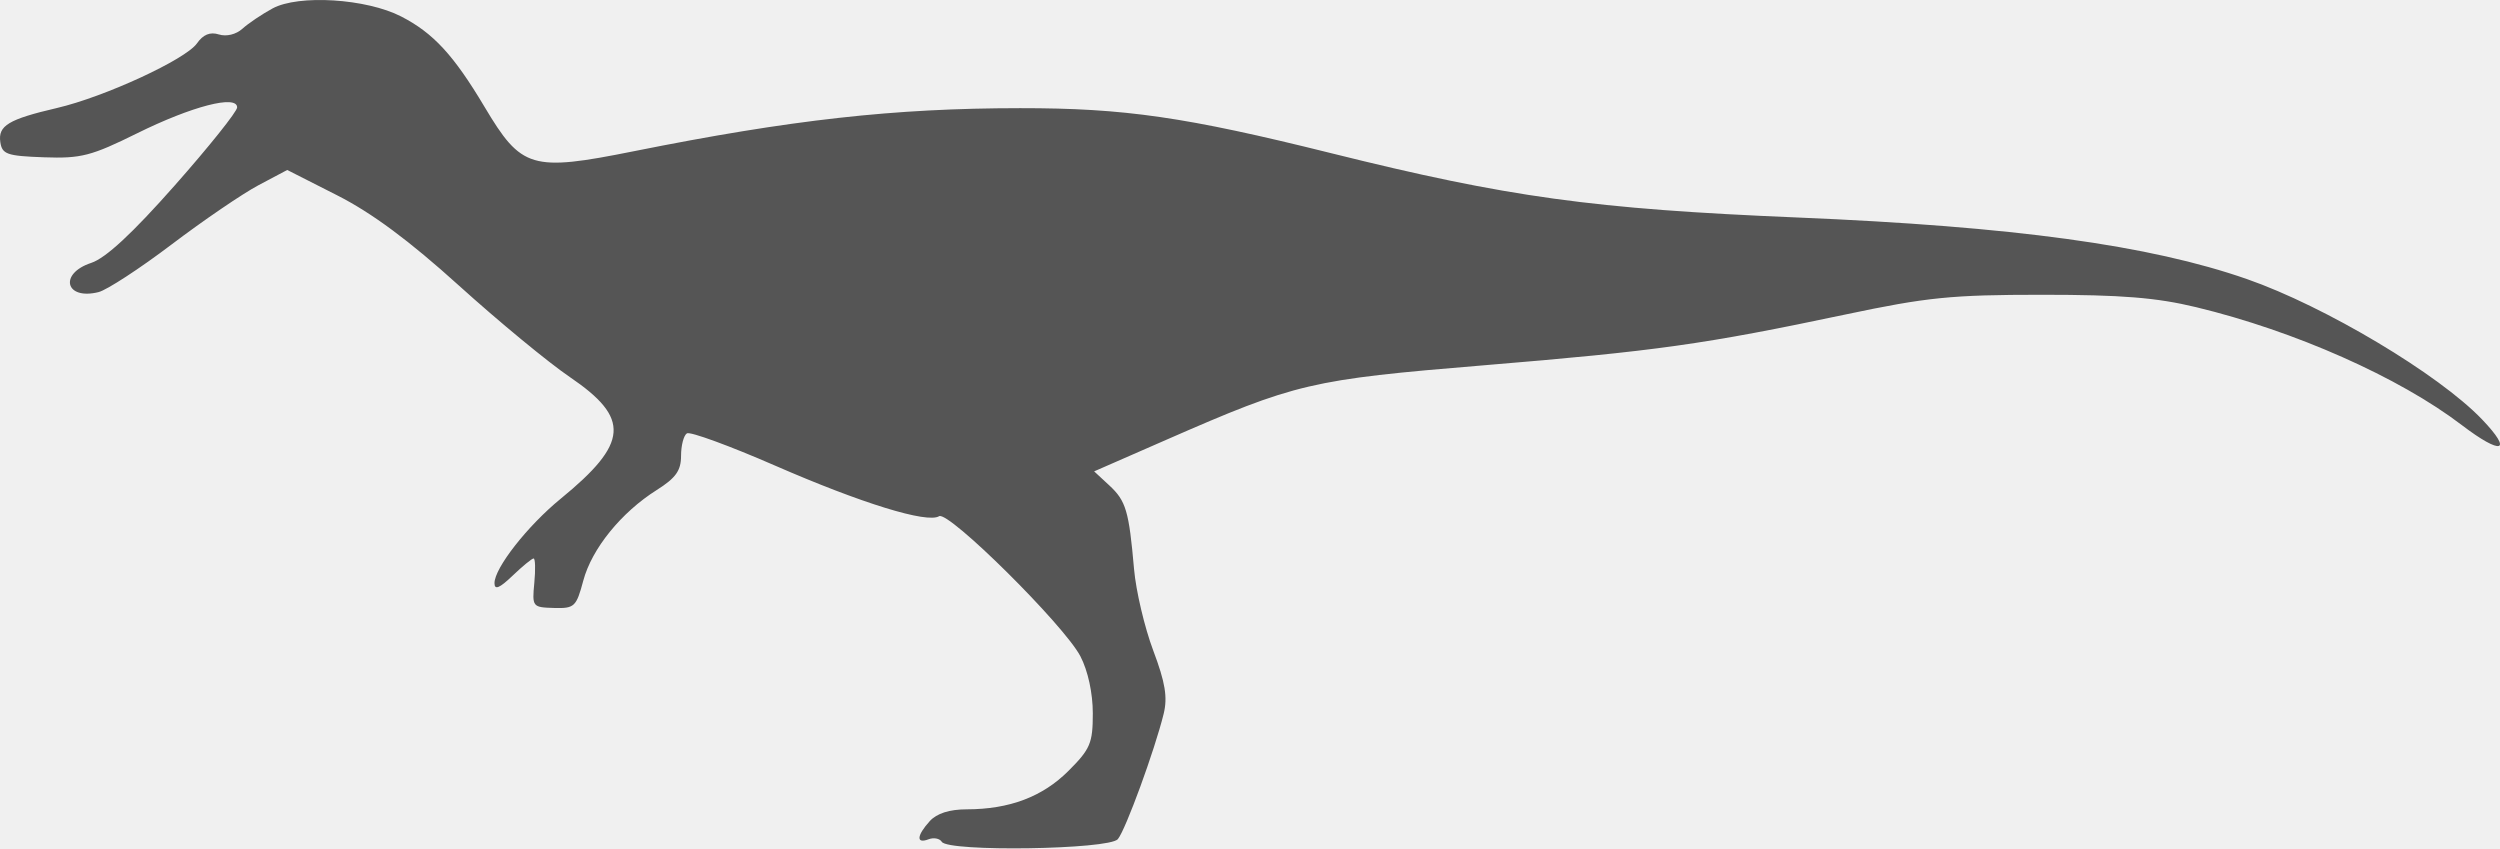
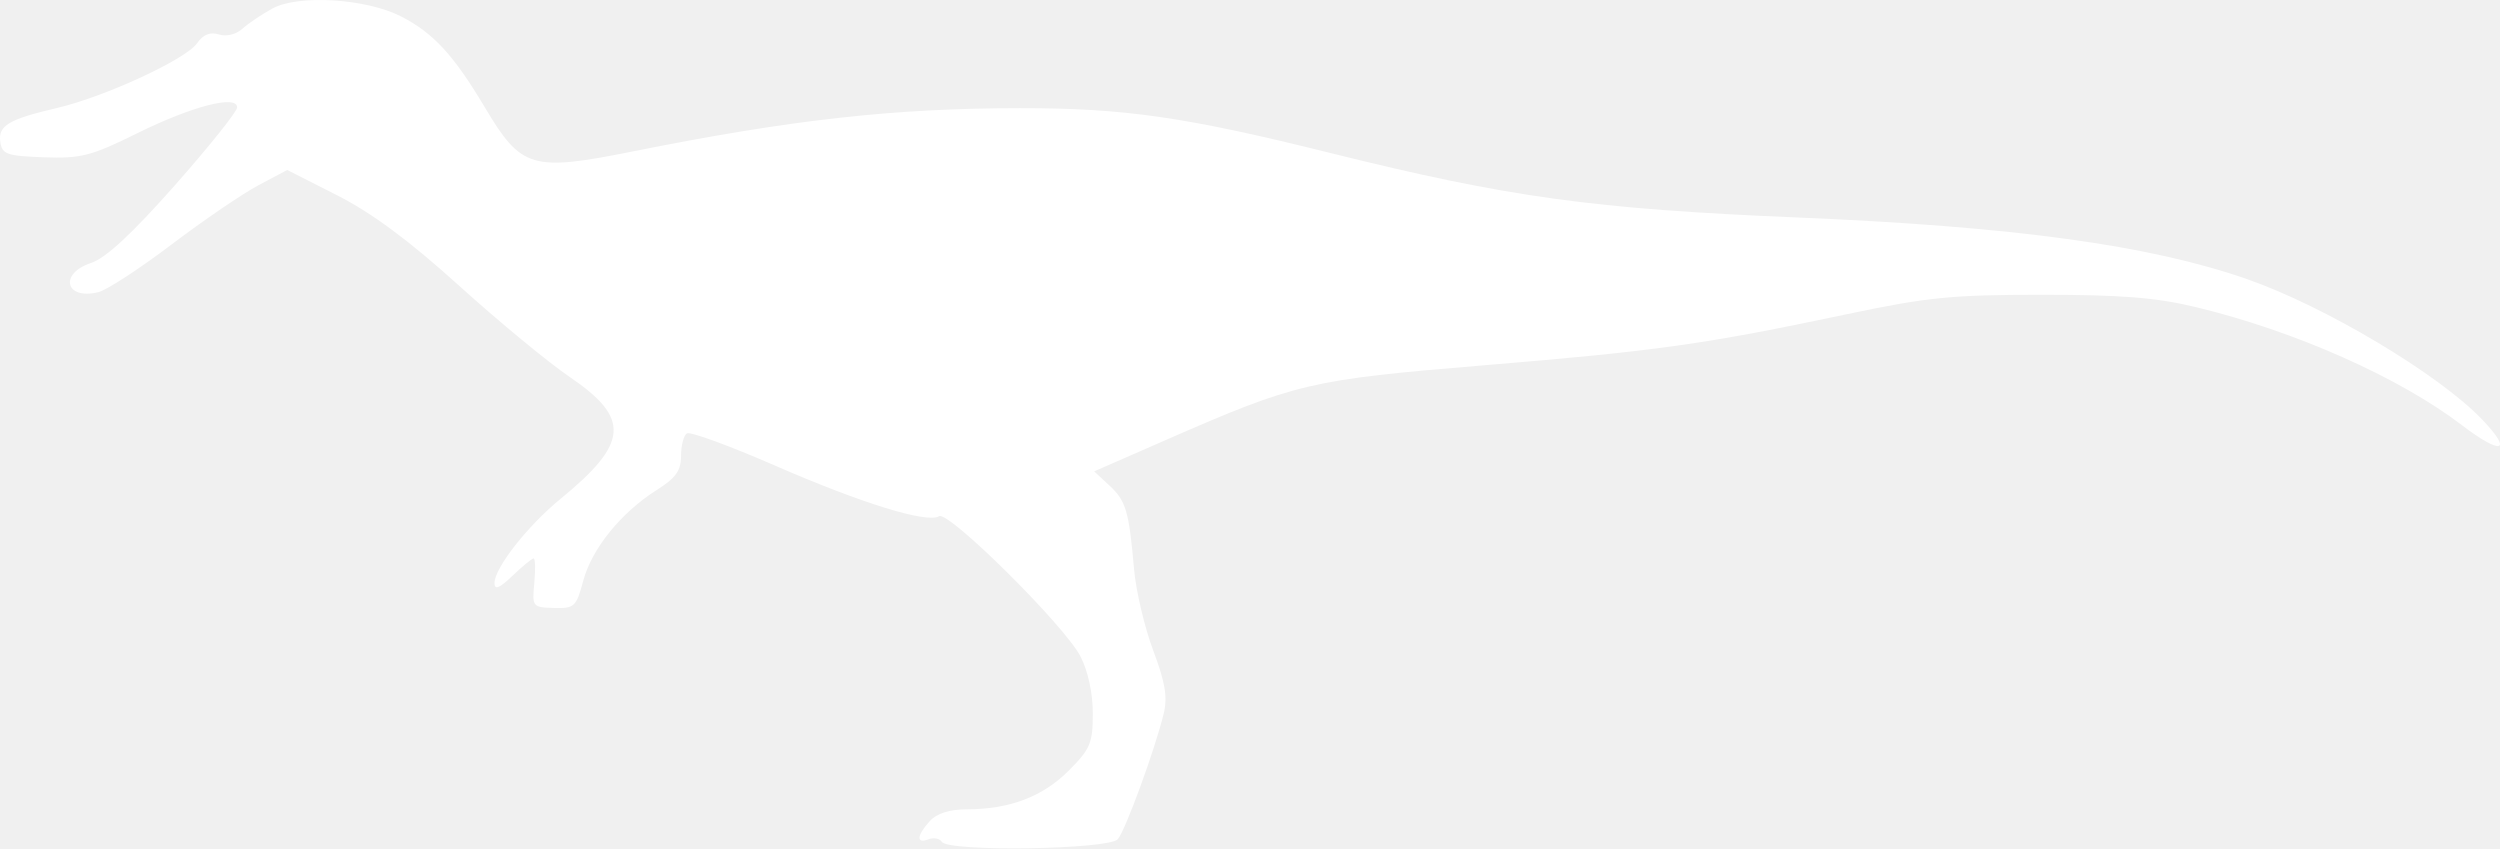
<svg xmlns="http://www.w3.org/2000/svg" width="388.584" height="131.864" viewBox="0 0 388.584 131.864" version="1.1" id="svg1">
  <defs id="defs1" />
-   <path d="m 42.361,1.313 c -1.649,0.896 -3.754,2.313 -4.678,3.149 -0.99,0.896 -2.498,1.262 -3.667,0.891 -1.356,-0.43 -2.437,0.011 -3.402,1.389 -1.749,2.498 -14.358,8.318 -21.755,10.043 -7.528,1.755 -9.18,2.748 -8.811,5.293 0.277,1.906 1.02,2.165 6.783,2.371 5.772,0.206 7.34,-0.198 14.5,-3.738 8.519,-4.211 15.528,-6.023 15.528,-4.014 0,0.635 -4.359,6.087 -9.687,12.115 -6.625,7.495 -10.734,11.305 -13,12.053 -5.068,1.672 -4.013,5.832 1.151,4.536 1.292,-0.324 6.403,-3.658 11.357,-7.409 4.954,-3.751 11.022,-7.889 13.486,-9.196 l 4.479,-2.376 7.766,3.942 c 5.392,2.736 11.183,7.029 18.938,14.039 6.145,5.554 13.894,11.946 17.221,14.206 9.441,6.411 9.15,10.271 -1.428,18.919 -5.144,4.205 -10.283,10.76 -10.283,13.114 0,1.11 0.78,0.79 2.805,-1.15 1.542,-1.478 3.017,-2.687 3.276,-2.687 0.26,0 0.309,1.71 0.11,3.799 -0.354,3.712 -0.284,3.802 3.044,3.896 3.198,0.091 3.477,-0.168 4.567,-4.243 1.328,-4.967 5.893,-10.603 11.406,-14.083 2.981,-1.882 3.792,-3.02 3.792,-5.323 0,-1.61 0.41,-3.182 0.912,-3.492 0.502,-0.31 6.664,1.946 13.695,5.012 13.451,5.866 23.648,9.013 25.5,7.868 1.454,-0.899 19.464,16.956 21.967,21.776 1.173,2.26 1.926,5.727 1.926,8.868 0,4.632 -0.384,5.542 -3.773,8.93 -4.032,4.032 -9.173,5.977 -15.822,5.986 -2.692,0.004 -4.662,0.633 -5.75,1.835 -2.049,2.264 -2.135,3.569 -0.187,2.822 0.807,-0.31 1.734,-0.133 2.059,0.393 0.984,1.591 26.016,1.211 27.366,-0.416 1.208,-1.455 5.741,-13.857 7.12,-19.479 0.631,-2.573 0.255,-4.855 -1.62,-9.838 -1.343,-3.568 -2.685,-9.26 -2.982,-12.649 -0.794,-9.065 -1.25,-10.608 -3.847,-13.016 l -2.356,-2.183 11.146,-4.877 c 20.294,-8.879 22.404,-9.374 49.518,-11.617 26.758,-2.213 34.135,-3.25 56.128,-7.892 12.706,-2.682 16.48,-3.061 30.5,-3.062 12.381,-0.001 17.809,0.436 24,1.929 15.325,3.698 31.544,10.896 41.275,18.316 6.218,4.741 8.046,4.234 3.157,-0.876 -6.722,-7.023 -24.411,-17.581 -36.534,-21.807 -15.153,-5.281 -36.246,-8.17 -69.898,-9.575 -31.756,-1.325 -44.94,-3.145 -72.5,-10.006 -22.596,-5.625 -32.075,-6.997 -48.301,-6.987 -19.616,0.011 -35.569,1.79 -60.045,6.695 -15.919,3.19 -17.459,2.733 -23.191,-6.883 -4.807,-8.063 -7.967,-11.492 -12.963,-14.062 -5.418,-2.788 -15.952,-3.446 -19.998,-1.249" stroke="none" fill="#504e4e" fill-rule="evenodd" id="path1" style="fill:#555555;fill-opacity:1" />
+   <path d="m 42.361,1.313 c -1.649,0.896 -3.754,2.313 -4.678,3.149 -0.99,0.896 -2.498,1.262 -3.667,0.891 -1.356,-0.43 -2.437,0.011 -3.402,1.389 -1.749,2.498 -14.358,8.318 -21.755,10.043 -7.528,1.755 -9.18,2.748 -8.811,5.293 0.277,1.906 1.02,2.165 6.783,2.371 5.772,0.206 7.34,-0.198 14.5,-3.738 8.519,-4.211 15.528,-6.023 15.528,-4.014 0,0.635 -4.359,6.087 -9.687,12.115 -6.625,7.495 -10.734,11.305 -13,12.053 -5.068,1.672 -4.013,5.832 1.151,4.536 1.292,-0.324 6.403,-3.658 11.357,-7.409 4.954,-3.751 11.022,-7.889 13.486,-9.196 l 4.479,-2.376 7.766,3.942 c 5.392,2.736 11.183,7.029 18.938,14.039 6.145,5.554 13.894,11.946 17.221,14.206 9.441,6.411 9.15,10.271 -1.428,18.919 -5.144,4.205 -10.283,10.76 -10.283,13.114 0,1.11 0.78,0.79 2.805,-1.15 1.542,-1.478 3.017,-2.687 3.276,-2.687 0.26,0 0.309,1.71 0.11,3.799 -0.354,3.712 -0.284,3.802 3.044,3.896 3.198,0.091 3.477,-0.168 4.567,-4.243 1.328,-4.967 5.893,-10.603 11.406,-14.083 2.981,-1.882 3.792,-3.02 3.792,-5.323 0,-1.61 0.41,-3.182 0.912,-3.492 0.502,-0.31 6.664,1.946 13.695,5.012 13.451,5.866 23.648,9.013 25.5,7.868 1.454,-0.899 19.464,16.956 21.967,21.776 1.173,2.26 1.926,5.727 1.926,8.868 0,4.632 -0.384,5.542 -3.773,8.93 -4.032,4.032 -9.173,5.977 -15.822,5.986 -2.692,0.004 -4.662,0.633 -5.75,1.835 -2.049,2.264 -2.135,3.569 -0.187,2.822 0.807,-0.31 1.734,-0.133 2.059,0.393 0.984,1.591 26.016,1.211 27.366,-0.416 1.208,-1.455 5.741,-13.857 7.12,-19.479 0.631,-2.573 0.255,-4.855 -1.62,-9.838 -1.343,-3.568 -2.685,-9.26 -2.982,-12.649 -0.794,-9.065 -1.25,-10.608 -3.847,-13.016 l -2.356,-2.183 11.146,-4.877 c 20.294,-8.879 22.404,-9.374 49.518,-11.617 26.758,-2.213 34.135,-3.25 56.128,-7.892 12.706,-2.682 16.48,-3.061 30.5,-3.062 12.381,-0.001 17.809,0.436 24,1.929 15.325,3.698 31.544,10.896 41.275,18.316 6.218,4.741 8.046,4.234 3.157,-0.876 -6.722,-7.023 -24.411,-17.581 -36.534,-21.807 -15.153,-5.281 -36.246,-8.17 -69.898,-9.575 -31.756,-1.325 -44.94,-3.145 -72.5,-10.006 -22.596,-5.625 -32.075,-6.997 -48.301,-6.987 -19.616,0.011 -35.569,1.79 -60.045,6.695 -15.919,3.19 -17.459,2.733 -23.191,-6.883 -4.807,-8.063 -7.967,-11.492 -12.963,-14.062 -5.418,-2.788 -15.952,-3.446 -19.998,-1.249" stroke="none" fill="#504e4e" fill-rule="evenodd" id="path1" style="fill:#ffffff;fill-opacity:1" />
</svg>
